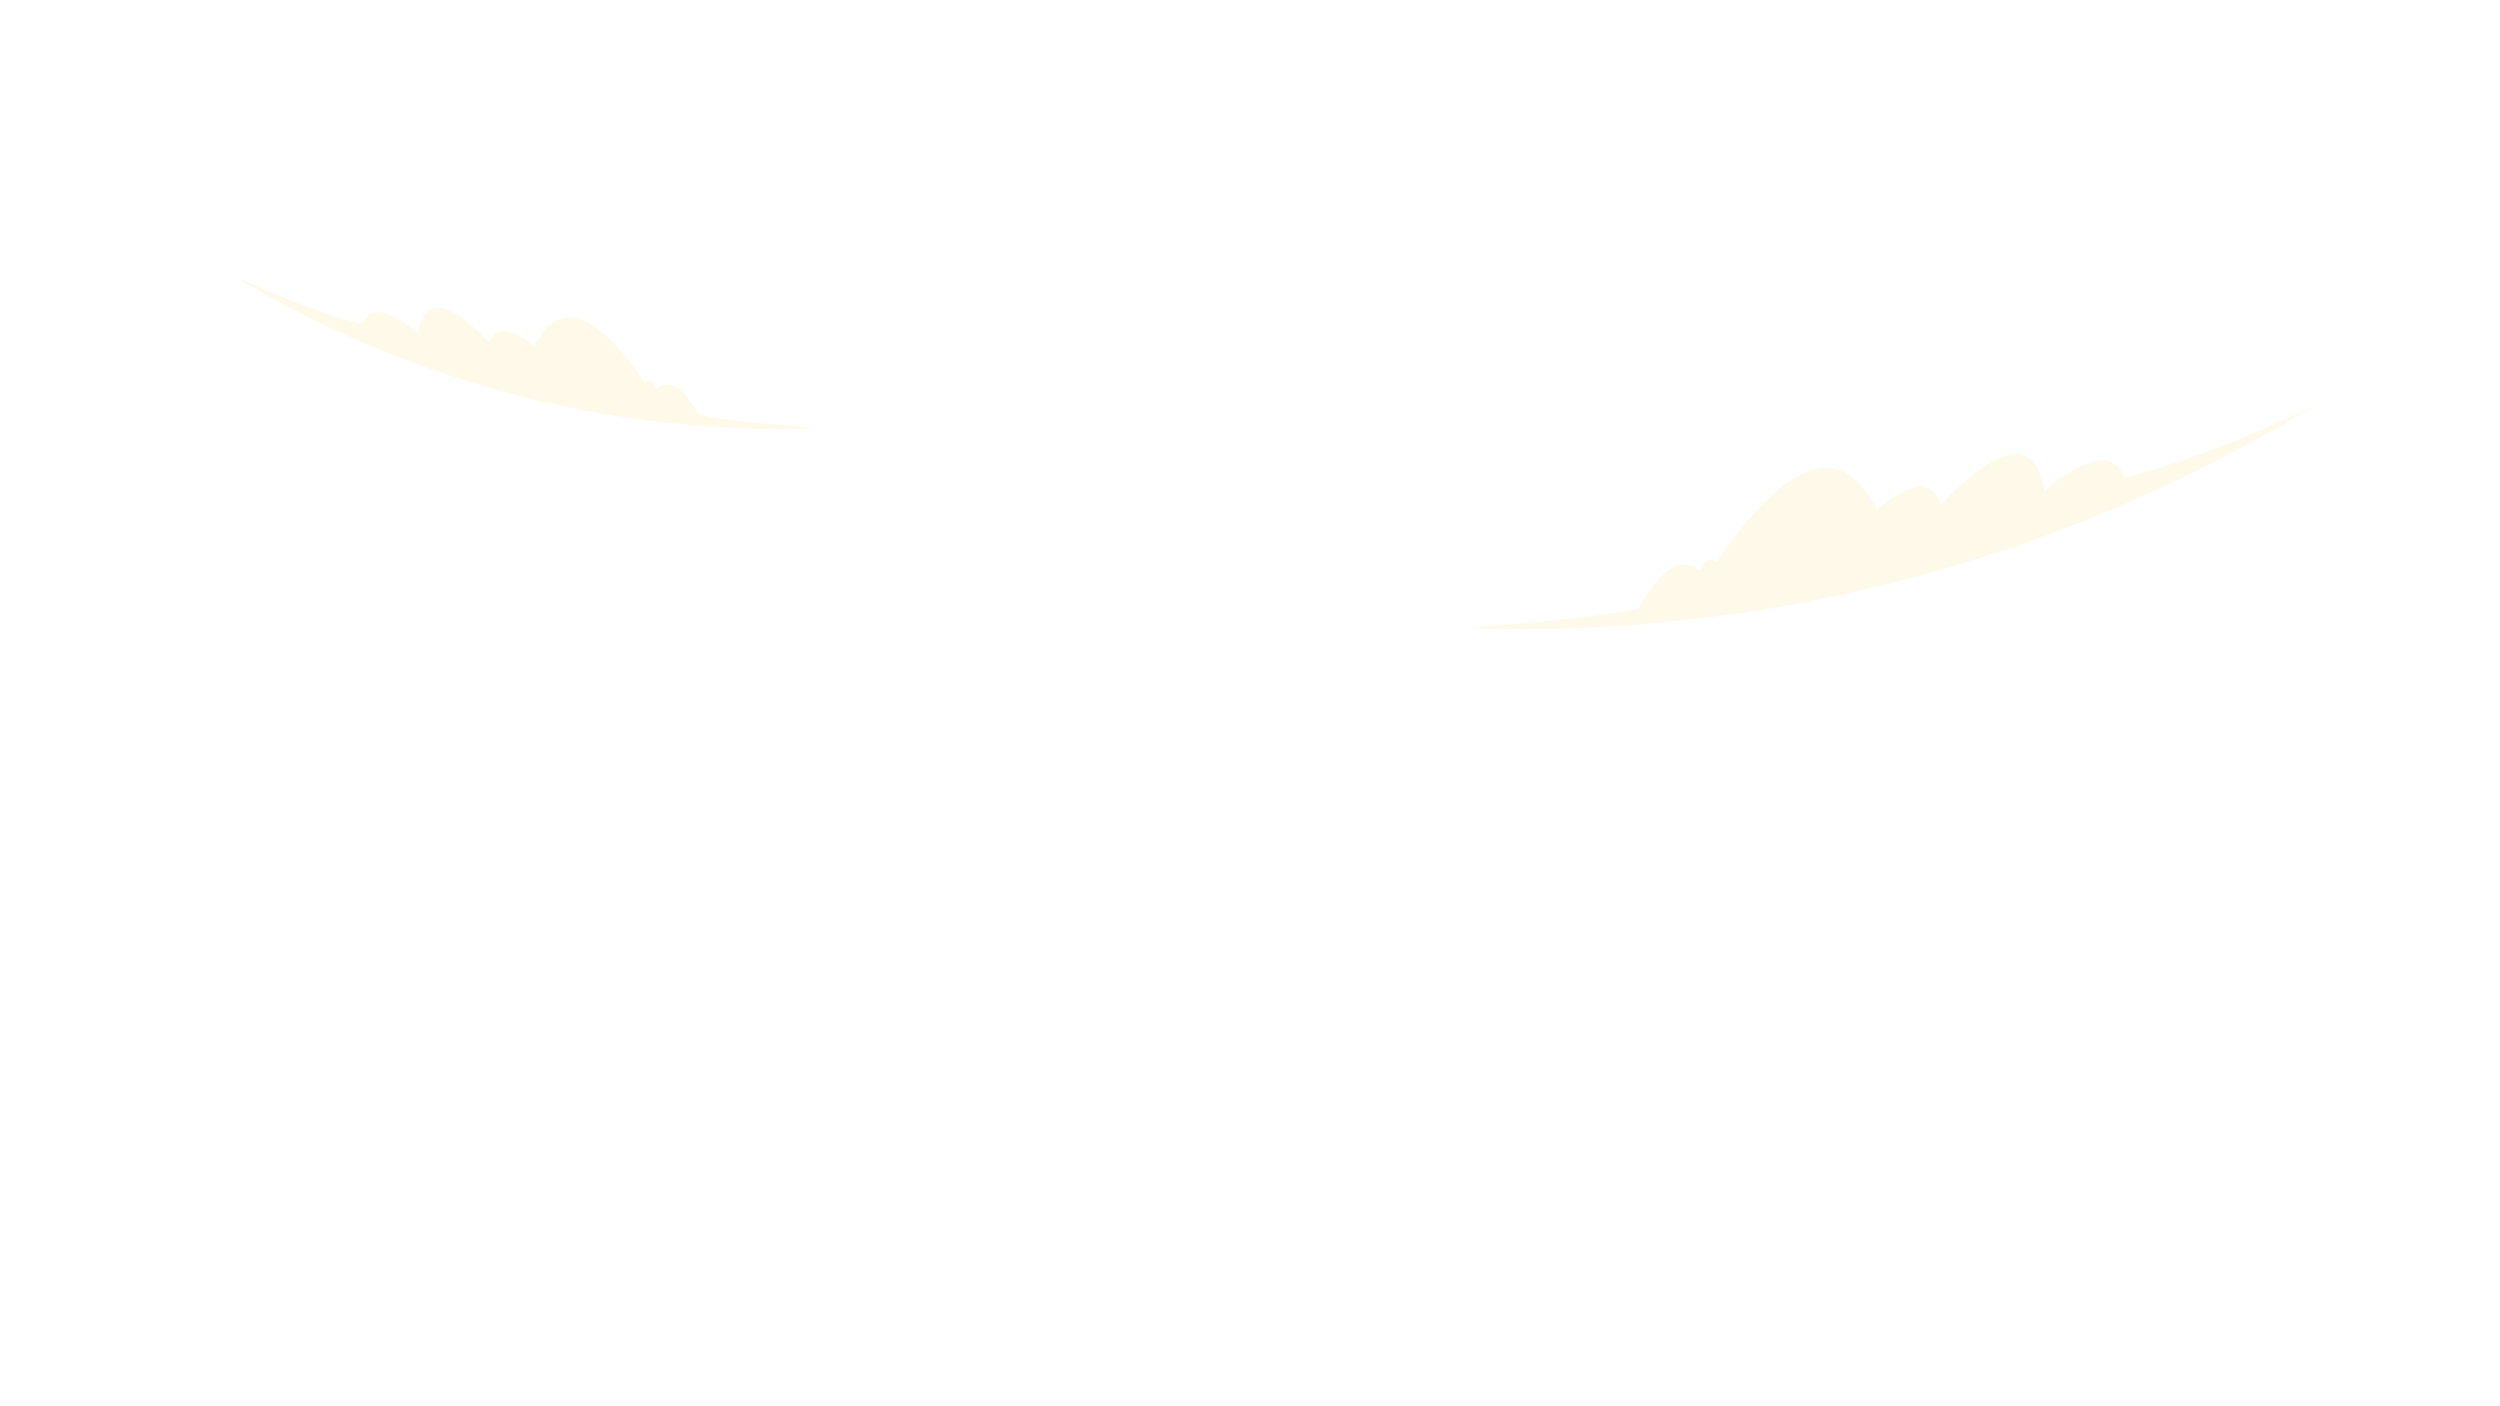
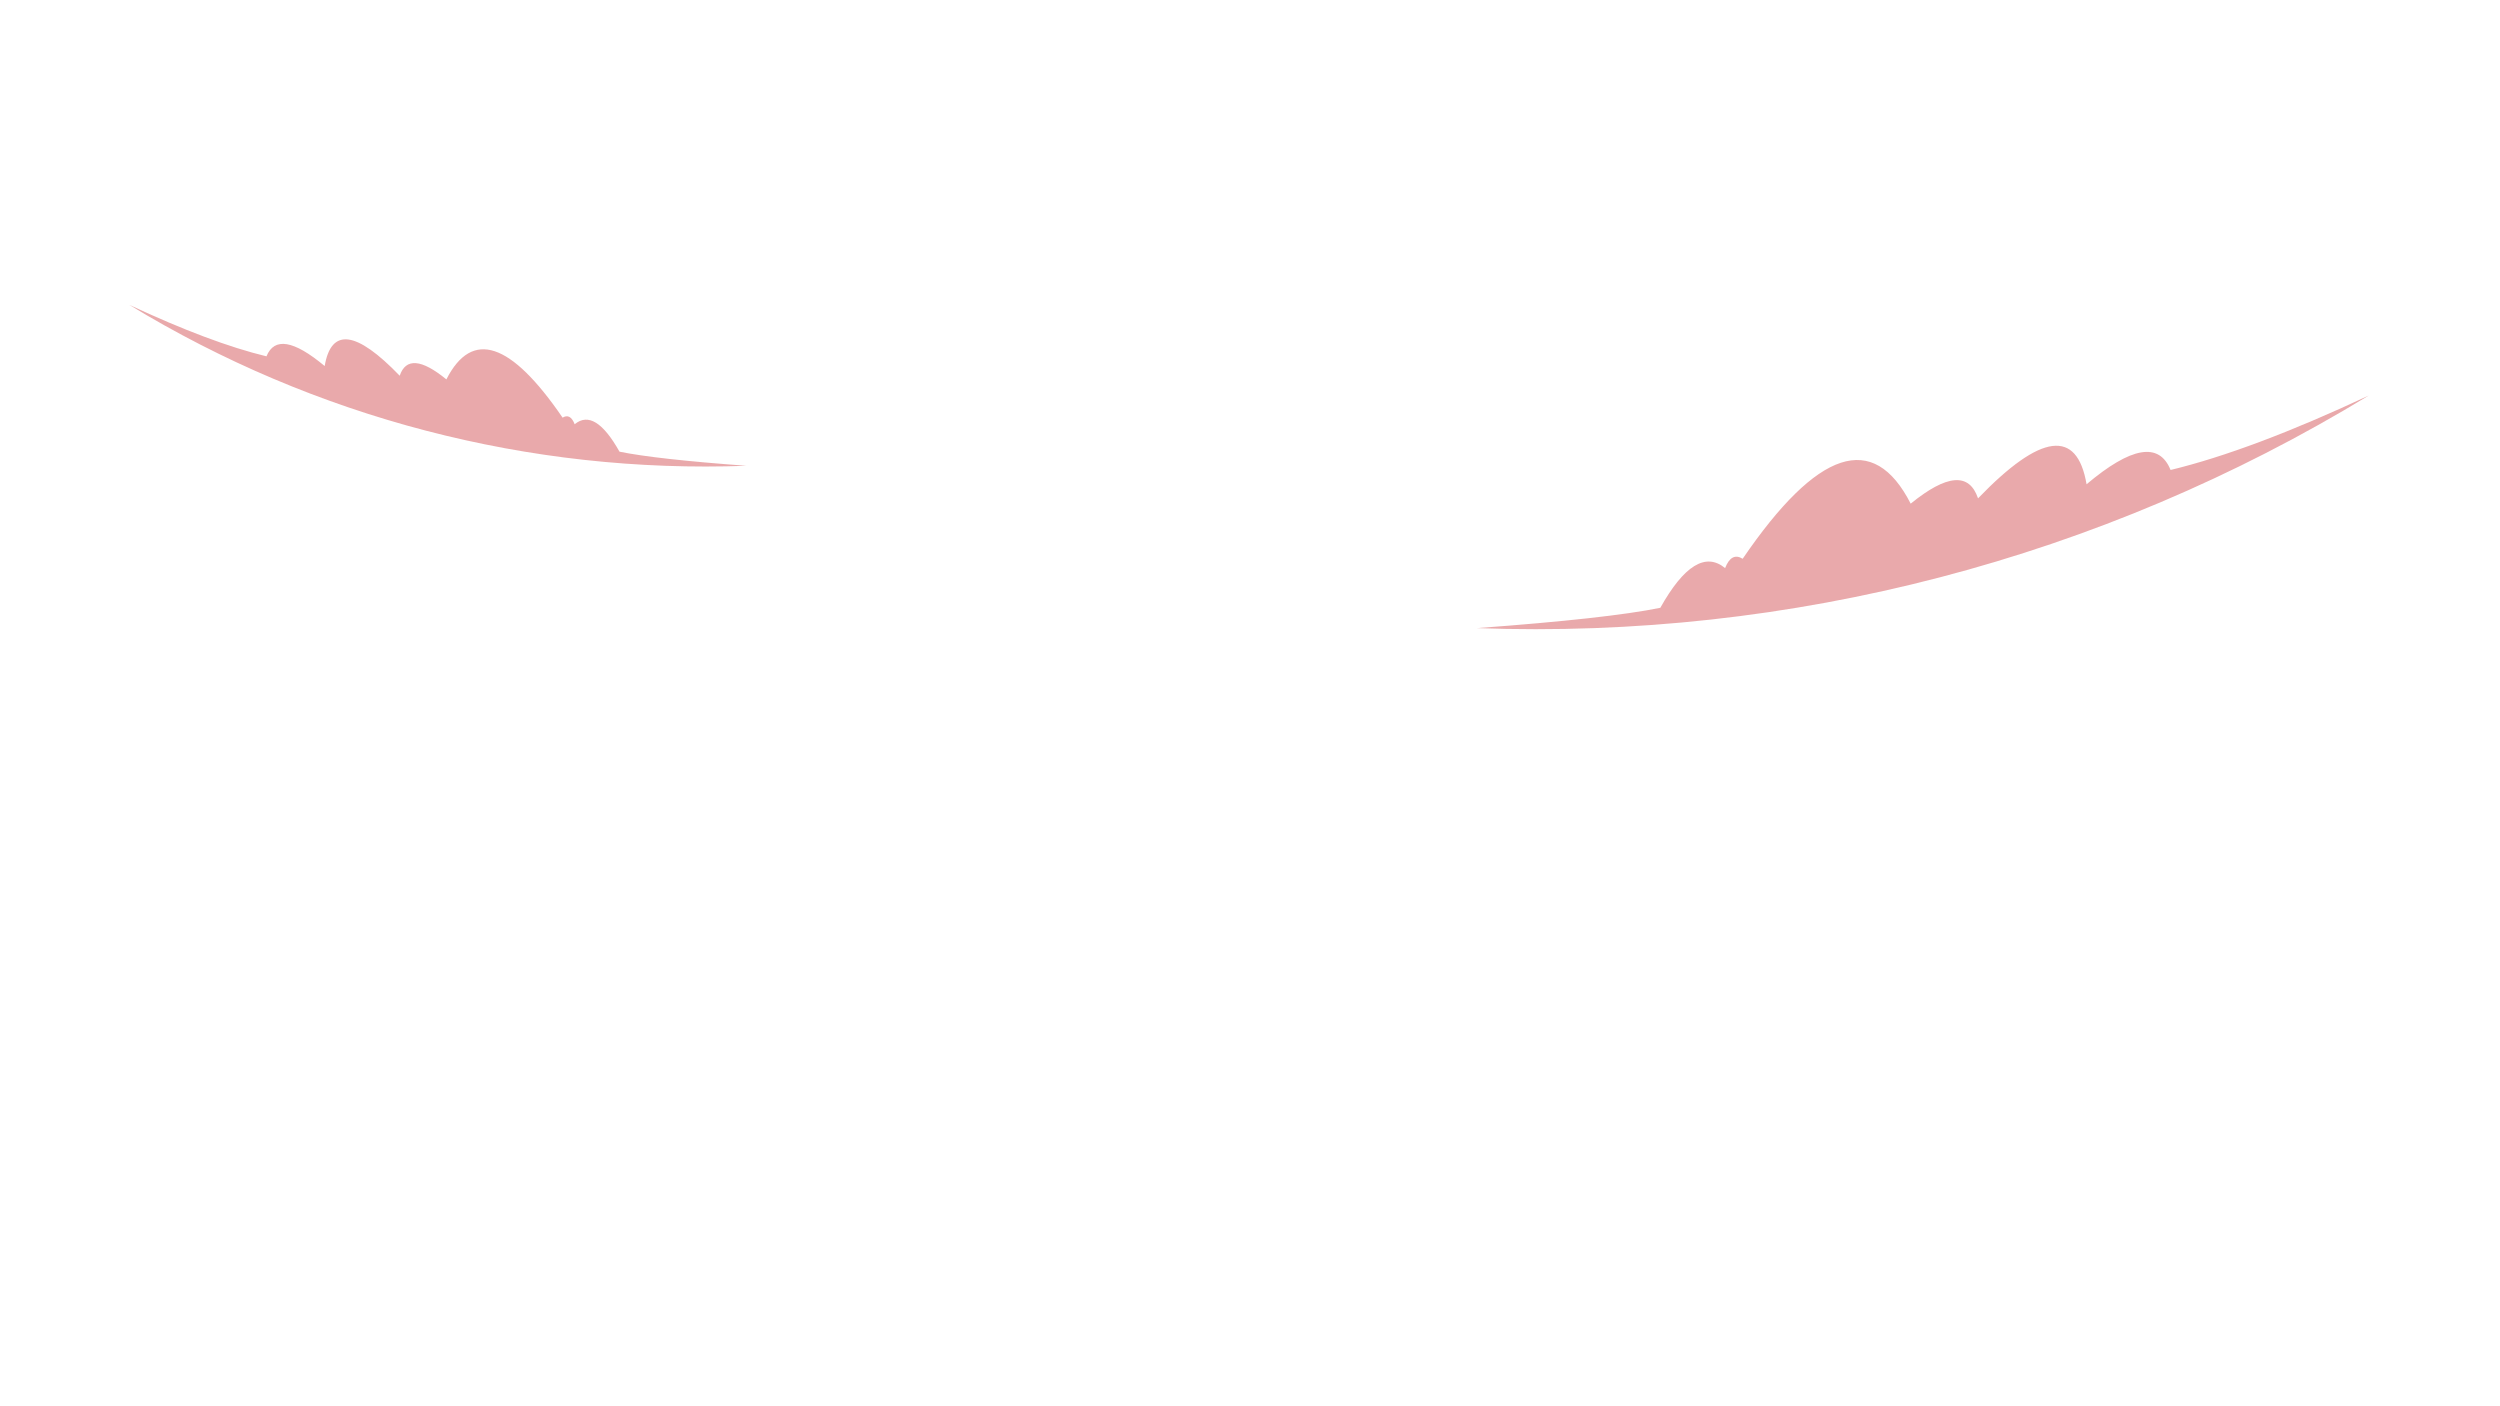
<svg xmlns="http://www.w3.org/2000/svg" version="1.1" id="Capa_1" x="0px" y="0px" viewBox="0 0 1366 768" style="enable-background:new 0 0 1366 768;" xml:space="preserve">
  <style type="text/css">
- 	.st0{fill-rule:evenodd;clip-rule:evenodd;fill:#FFF9EA;}
+ 	.st0{opacity:0.4;}
+ 	.st1{fill-rule:evenodd;clip-rule:evenodd;fill:#C9292C;}
</style>
-   <g>
-     <path class="st0" d="M1160.8,260.9c28-6.7,62.4-19.7,103.2-38.8c-139.6,85-301.2,127.1-464.5,121.1c45.5-3.3,77.3-6.8,95.6-10.6   c12.4-22.1,23.6-29,33.7-20.7c2.2-5.6,5.3-7.3,9.2-4.9c39-57,68.1-66.6,87.5-28.7c18.8-15.4,30.5-16.3,35.1-2.8   c32.7-33.9,51.6-36.4,56.5-7.4C1140.4,248.7,1154.9,246.3,1160.8,260.9z" />
-     <path class="st0" d="M198.1,177c-19.3-4.7-43.1-13.6-71.4-26.8C223.3,209,335,238.1,448,234c-31.5-2.3-53.5-4.7-66.1-7.3   c-8.6-15.3-16.3-20.1-23.3-14.3c-1.5-3.9-3.7-5-6.3-3.4c-27-39.5-47.1-46.1-60.5-19.9c-13-10.6-21.1-11.3-24.3-1.9   c-22.6-23.5-35.7-25.2-39.1-5.1C212.2,168.6,202.2,166.9,198.1,177z" />
+   <g class="st0">
+     <path class="st1" d="M1186,256.8c29.3-7.1,65.4-20.6,108.3-40.7c-146.5,89.2-316,133.4-487.3,127.1c47.7-3.5,81.1-7.2,100.2-11.1   c13-23.2,24.8-30.4,35.4-21.7c2.3-5.9,5.5-7.6,9.6-5.1c40.9-59.9,71.5-69.9,91.8-30.1c19.8-16.1,32-17.1,36.8-2.9   c34.3-35.6,54.1-38.1,59.3-7.7C1164.5,244,1179.8,241.4,1186,256.8z" />
+     <path class="st1" d="M145.6,194.7c-20.3-4.9-45.3-14.3-74.9-28.1c101.3,61.7,218.6,92.3,337.1,87.9c-33-2.4-56.1-5-69.3-7.7   c-9-16-17.1-21.1-24.5-15c-1.6-4.1-3.8-5.3-6.6-3.6c-28.3-41.4-49.5-48.4-63.5-20.9c-13.7-11.2-22.2-11.8-25.5-2   c-23.7-24.6-37.4-26.4-41-5.3C160.5,185.9,149.9,184.1,145.6,194.7z" />
  </g>
</svg>
